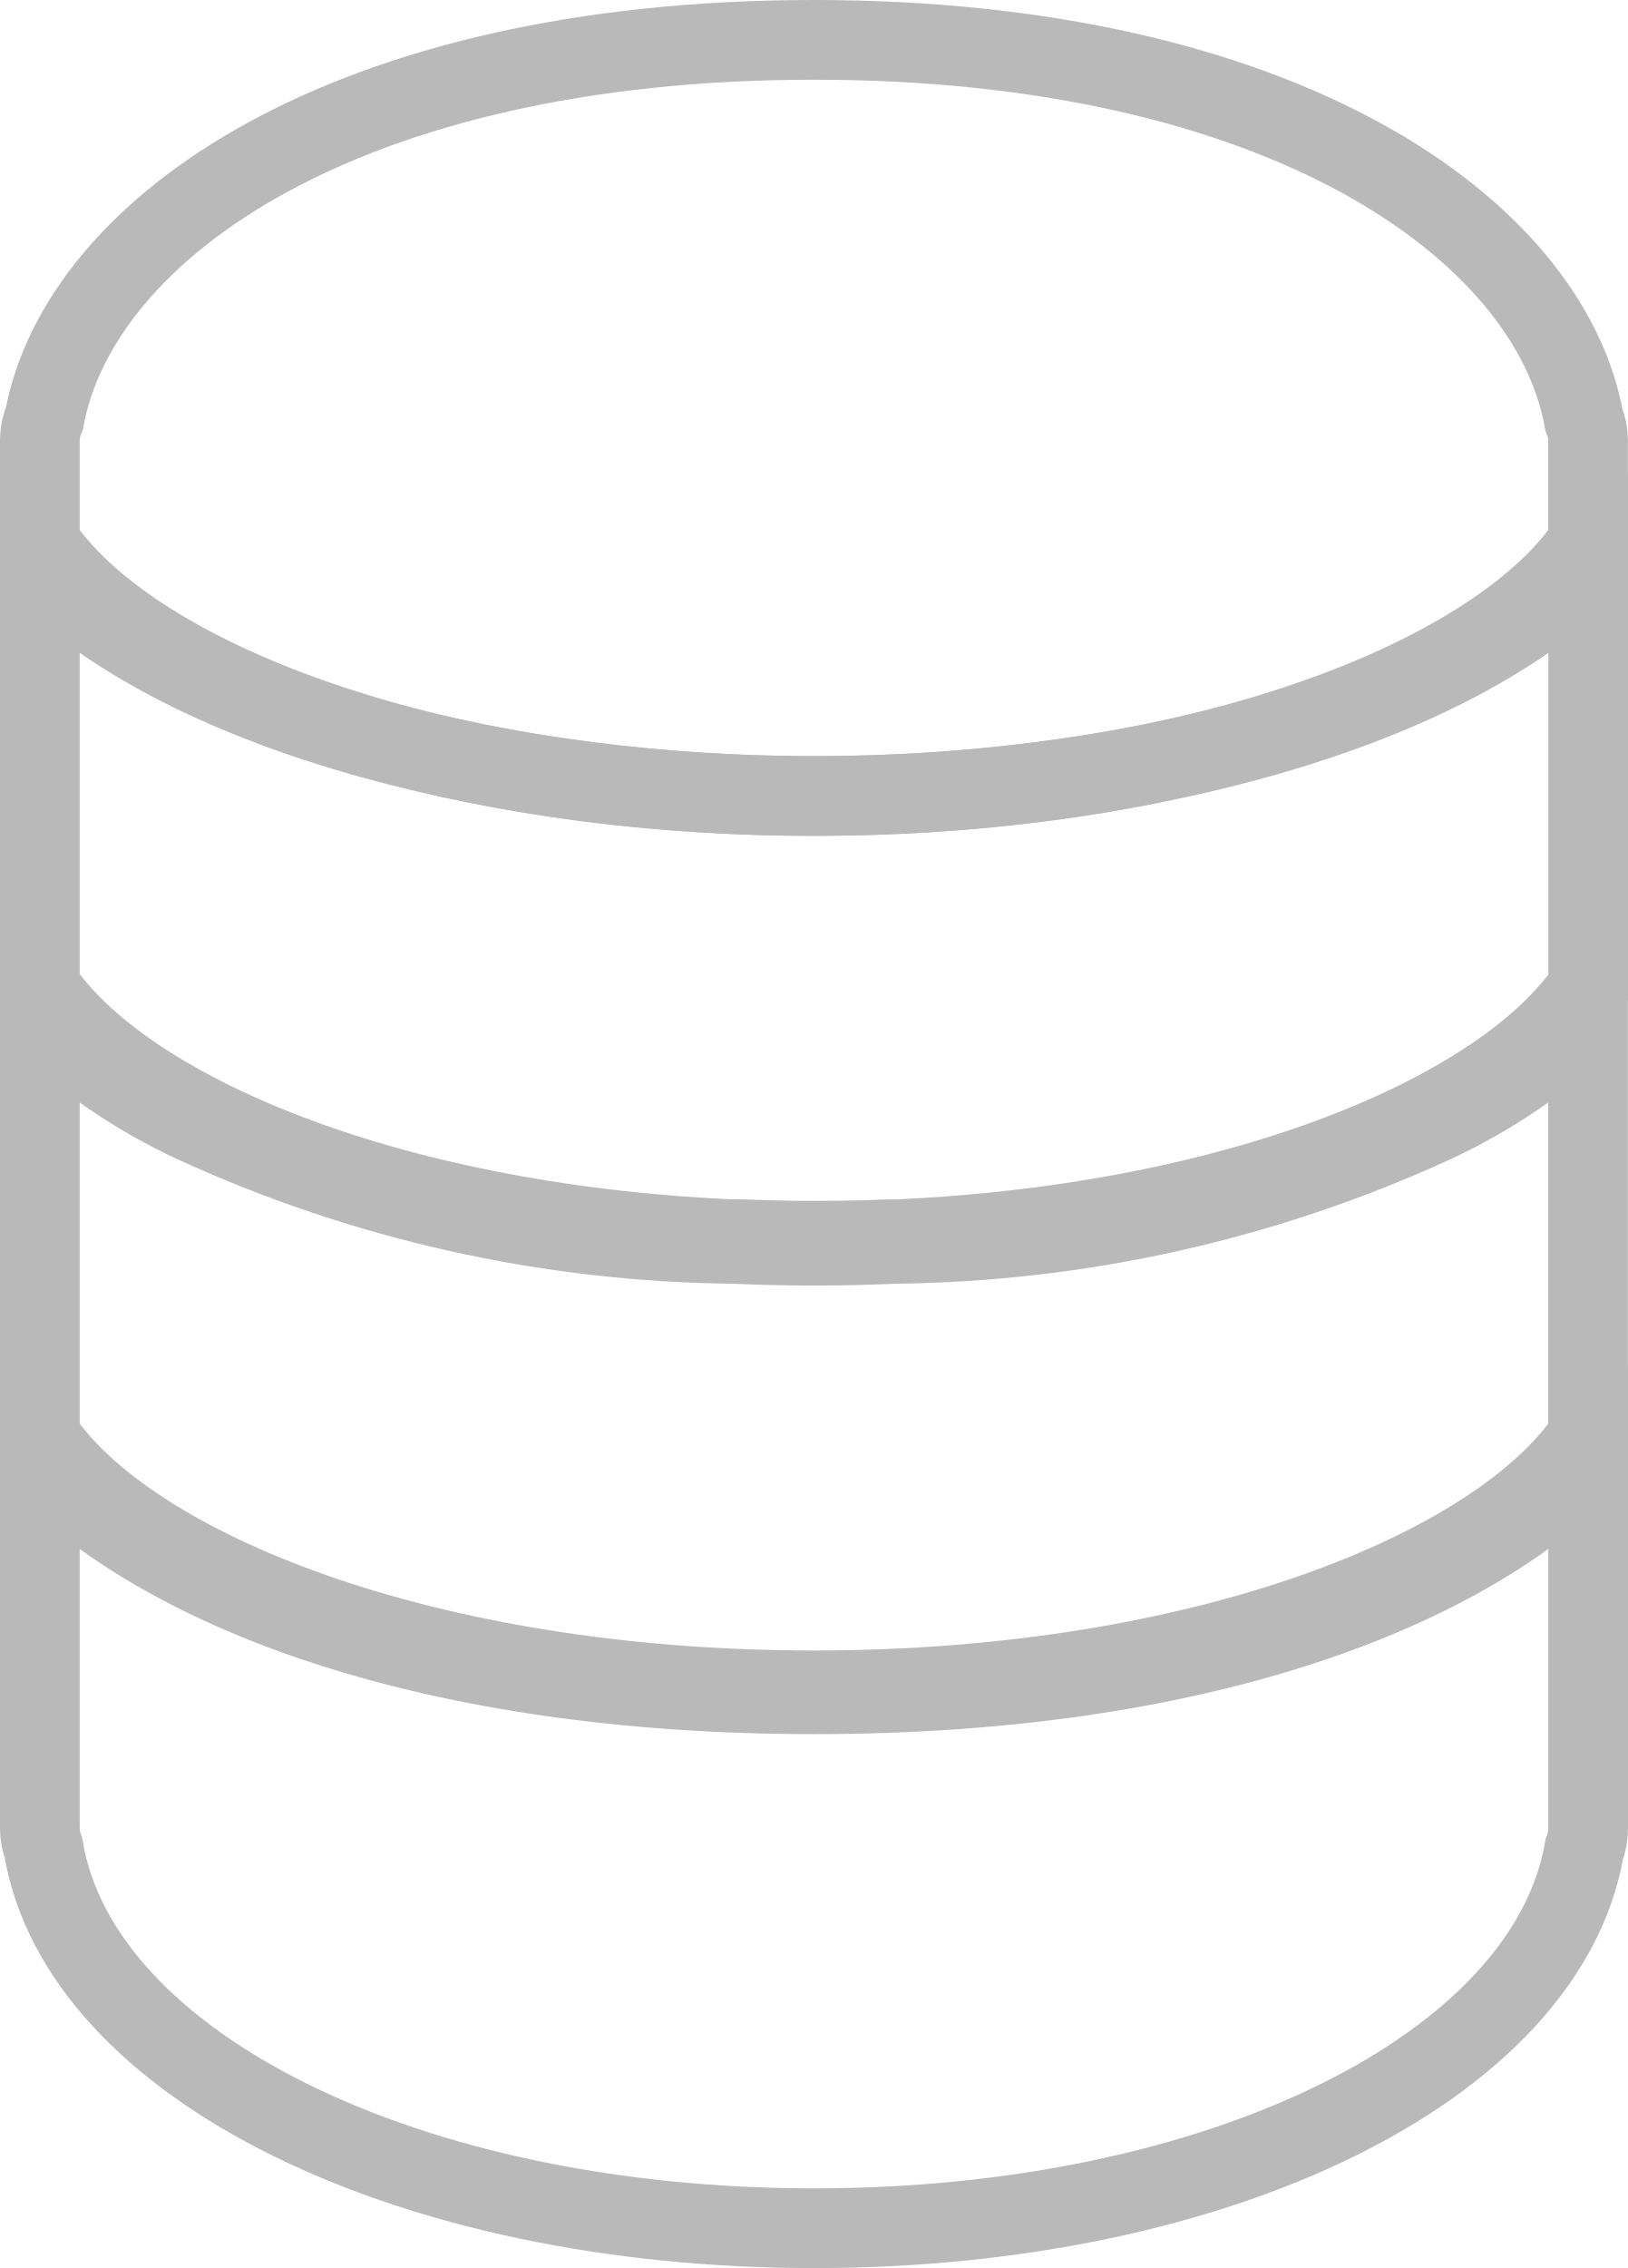
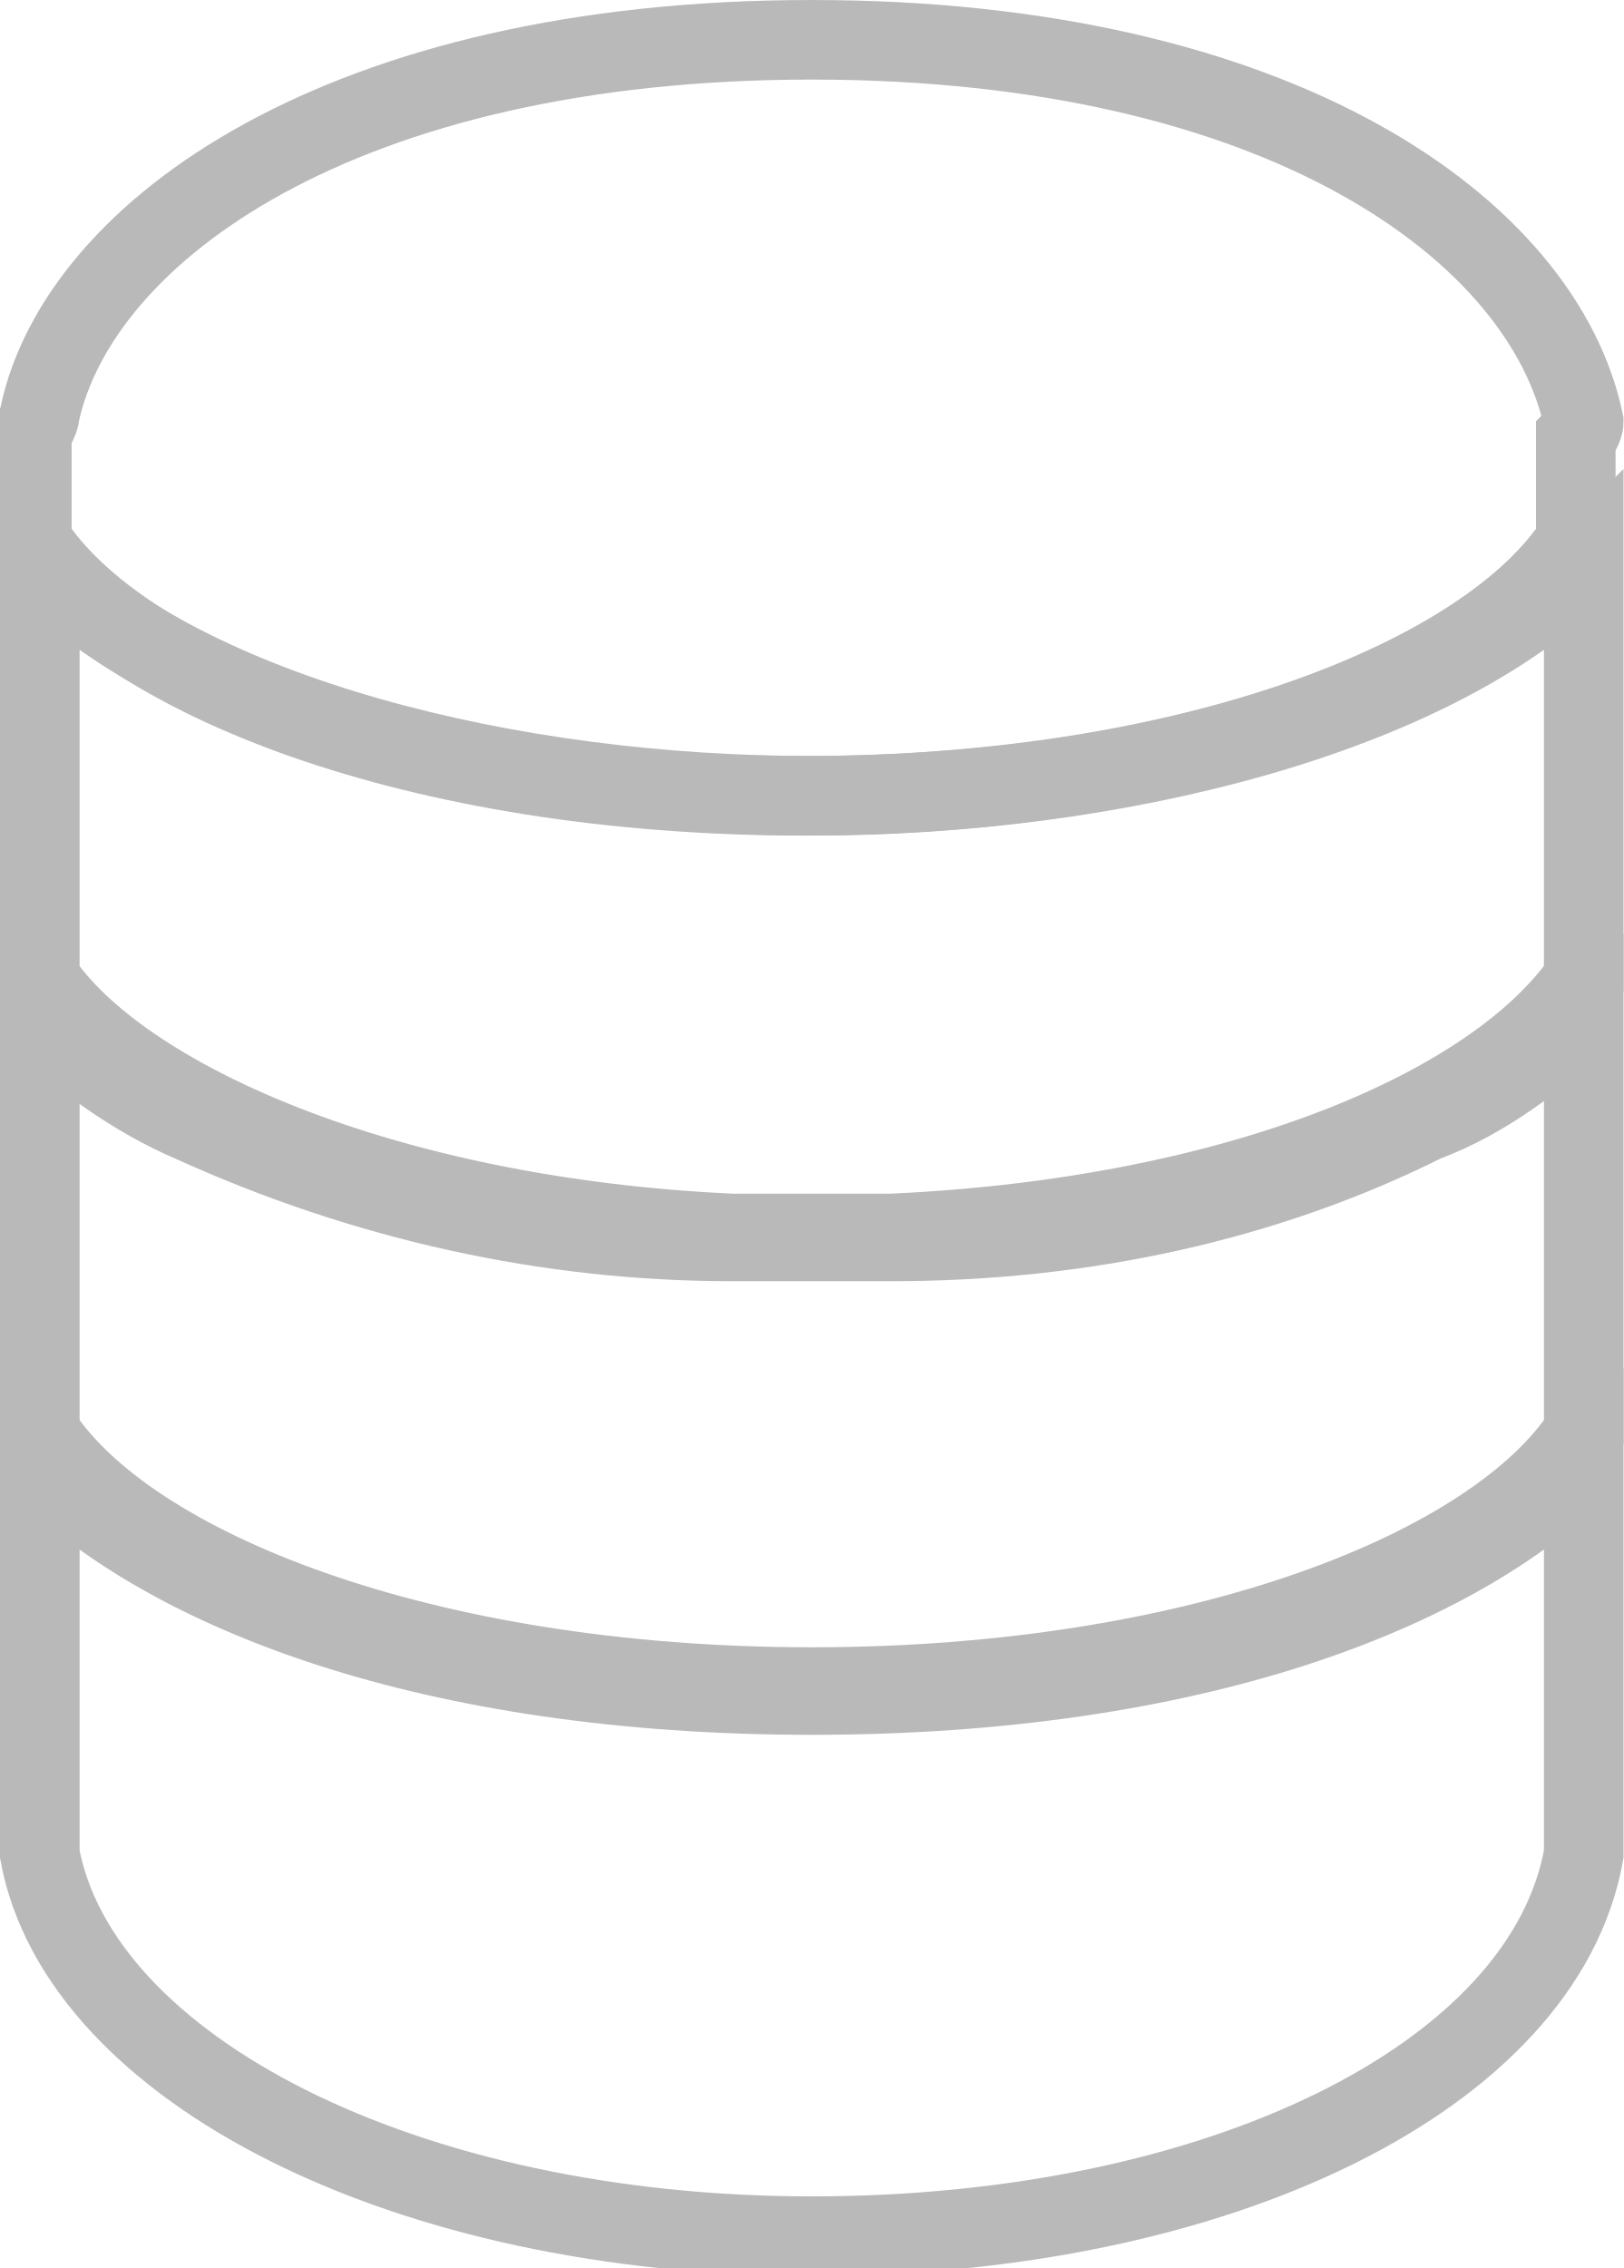
- <svg xmlns="http://www.w3.org/2000/svg" width="20.426" height="28.45" viewBox="0 0 20.426 28.45">
+ <svg xmlns="http://www.w3.org/2000/svg" version="1.1" id="Layer_1" x="0px" y="0px" viewBox="0 0 20.4 28.5" style="enable-background:new 0 0 20.4 28.5;" xml:space="preserve">
+   <style type="text/css">
+ 	.st0{fill:none;stroke:#B9B9B9;}
+ </style>
  <g id="database" transform="translate(-3.6 -8.5)">
-     <path id="Path_9" data-name="Path 9" d="M14.826,30.829q-.507.023-1.013.023c-.338,0-.677-.008-1.016-.023a16.621,16.621,0,0,1-6.762-1.516A7.244,7.244,0,0,1,4.1,28v5.244c1.106,1.658,4.815,3.186,9.713,3.186s8.607-1.529,9.713-3.186V28a7.255,7.255,0,0,1-1.952,1.321A16.645,16.645,0,0,1,14.826,30.829Z" transform="translate(0 -6.726)" fill="none" stroke="#b9b9b9" stroke-width="1" />
-     <path id="Path_10" data-name="Path 10" d="M4.1,14.889v5.244C5.125,21.67,8.387,23.1,12.759,23.3l.136,0c.127.005.253.01.382.013q.266.007.537.007t.537-.006c.128,0,.255-.008.382-.013l.136,0c4.372-.2,7.634-1.626,8.659-3.162V14.889c-1.891,1.865-5.889,2.852-9.713,2.852S5.991,16.754,4.1,14.889Z" transform="translate(0 0.744)" fill="none" stroke="#b9b9b9" stroke-width="1" />
-     <path id="Path_11" data-name="Path 11" d="M23.474,4.766C23.038,2.366,19.686,0,13.813,0S4.607,2.354,4.157,4.748a.722.722,0,0,0-.057.273V6.308C5.2,7.96,8.885,9.485,13.813,9.485s8.611-1.525,9.713-3.177V5.021A.686.686,0,0,0,23.474,4.766Z" transform="translate(0 9)" fill="none" stroke="#b9b9b9" stroke-width="1" />
-     <path id="Path_12" data-name="Path 12" d="M4.1,41v4.576a.711.711,0,0,0,.045.252c.459,2.731,4.564,4.77,9.668,4.77s9.191-2.03,9.665-4.751a.751.751,0,0,0,.049-.27V41c-1.607,1.624-4.917,2.9-9.713,2.9S5.706,42.624,4.1,41Z" transform="translate(0 -14.147)" fill="none" stroke="#b9b9b9" stroke-width="1" />
+     <path id="Path_9" class="st0" d="M14.8,24.1c-0.3,0-0.7,0-1,0s-0.7,0-1,0c-2.3,0-4.6-0.5-6.8-1.5c-0.7-0.3-1.4-0.8-1.9-1.3v5.2   c1.1,1.7,4.8,3.2,9.7,3.2s8.6-1.5,9.7-3.2v-5.2c-0.6,0.5-1.2,1-2,1.3C19.5,23.6,17.2,24.1,14.8,24.1z" />
+     <path id="Path_10" class="st0" d="M4.1,15.6v5.2c1,1.5,4.3,3,8.7,3.2h0.1c0.1,0,0.3,0,0.4,0c0.2,0,0.4,0,0.5,0s0.4,0,0.5,0   s0.3,0,0.4,0h0.1c4.4-0.2,7.6-1.6,8.7-3.2v-5.2c-1.9,1.9-5.9,2.9-9.7,2.9S6,17.5,4.1,15.6z" />
+     <path id="Path_11" class="st0" d="M23.5,13.8C23,11.4,19.7,9,13.8,9s-9.2,2.4-9.7,4.7C4.1,13.8,4,13.9,4,14v1.3   c1.1,1.7,4.8,3.2,9.7,3.2s8.6-1.5,9.7-3.2V14C23.5,13.9,23.5,13.8,23.5,13.8z" />
+     <path id="Path_12" class="st0" d="M4.1,26.9v4.6c0,0.1,0,0.2,0,0.3c0.5,2.7,4.6,4.8,9.7,4.8s9.2-2,9.7-4.8c0-0.1,0-0.2,0-0.3v-4.6   c-1.6,1.6-4.9,2.9-9.7,2.9S5.7,28.5,4.1,26.9z" />
  </g>
</svg>
